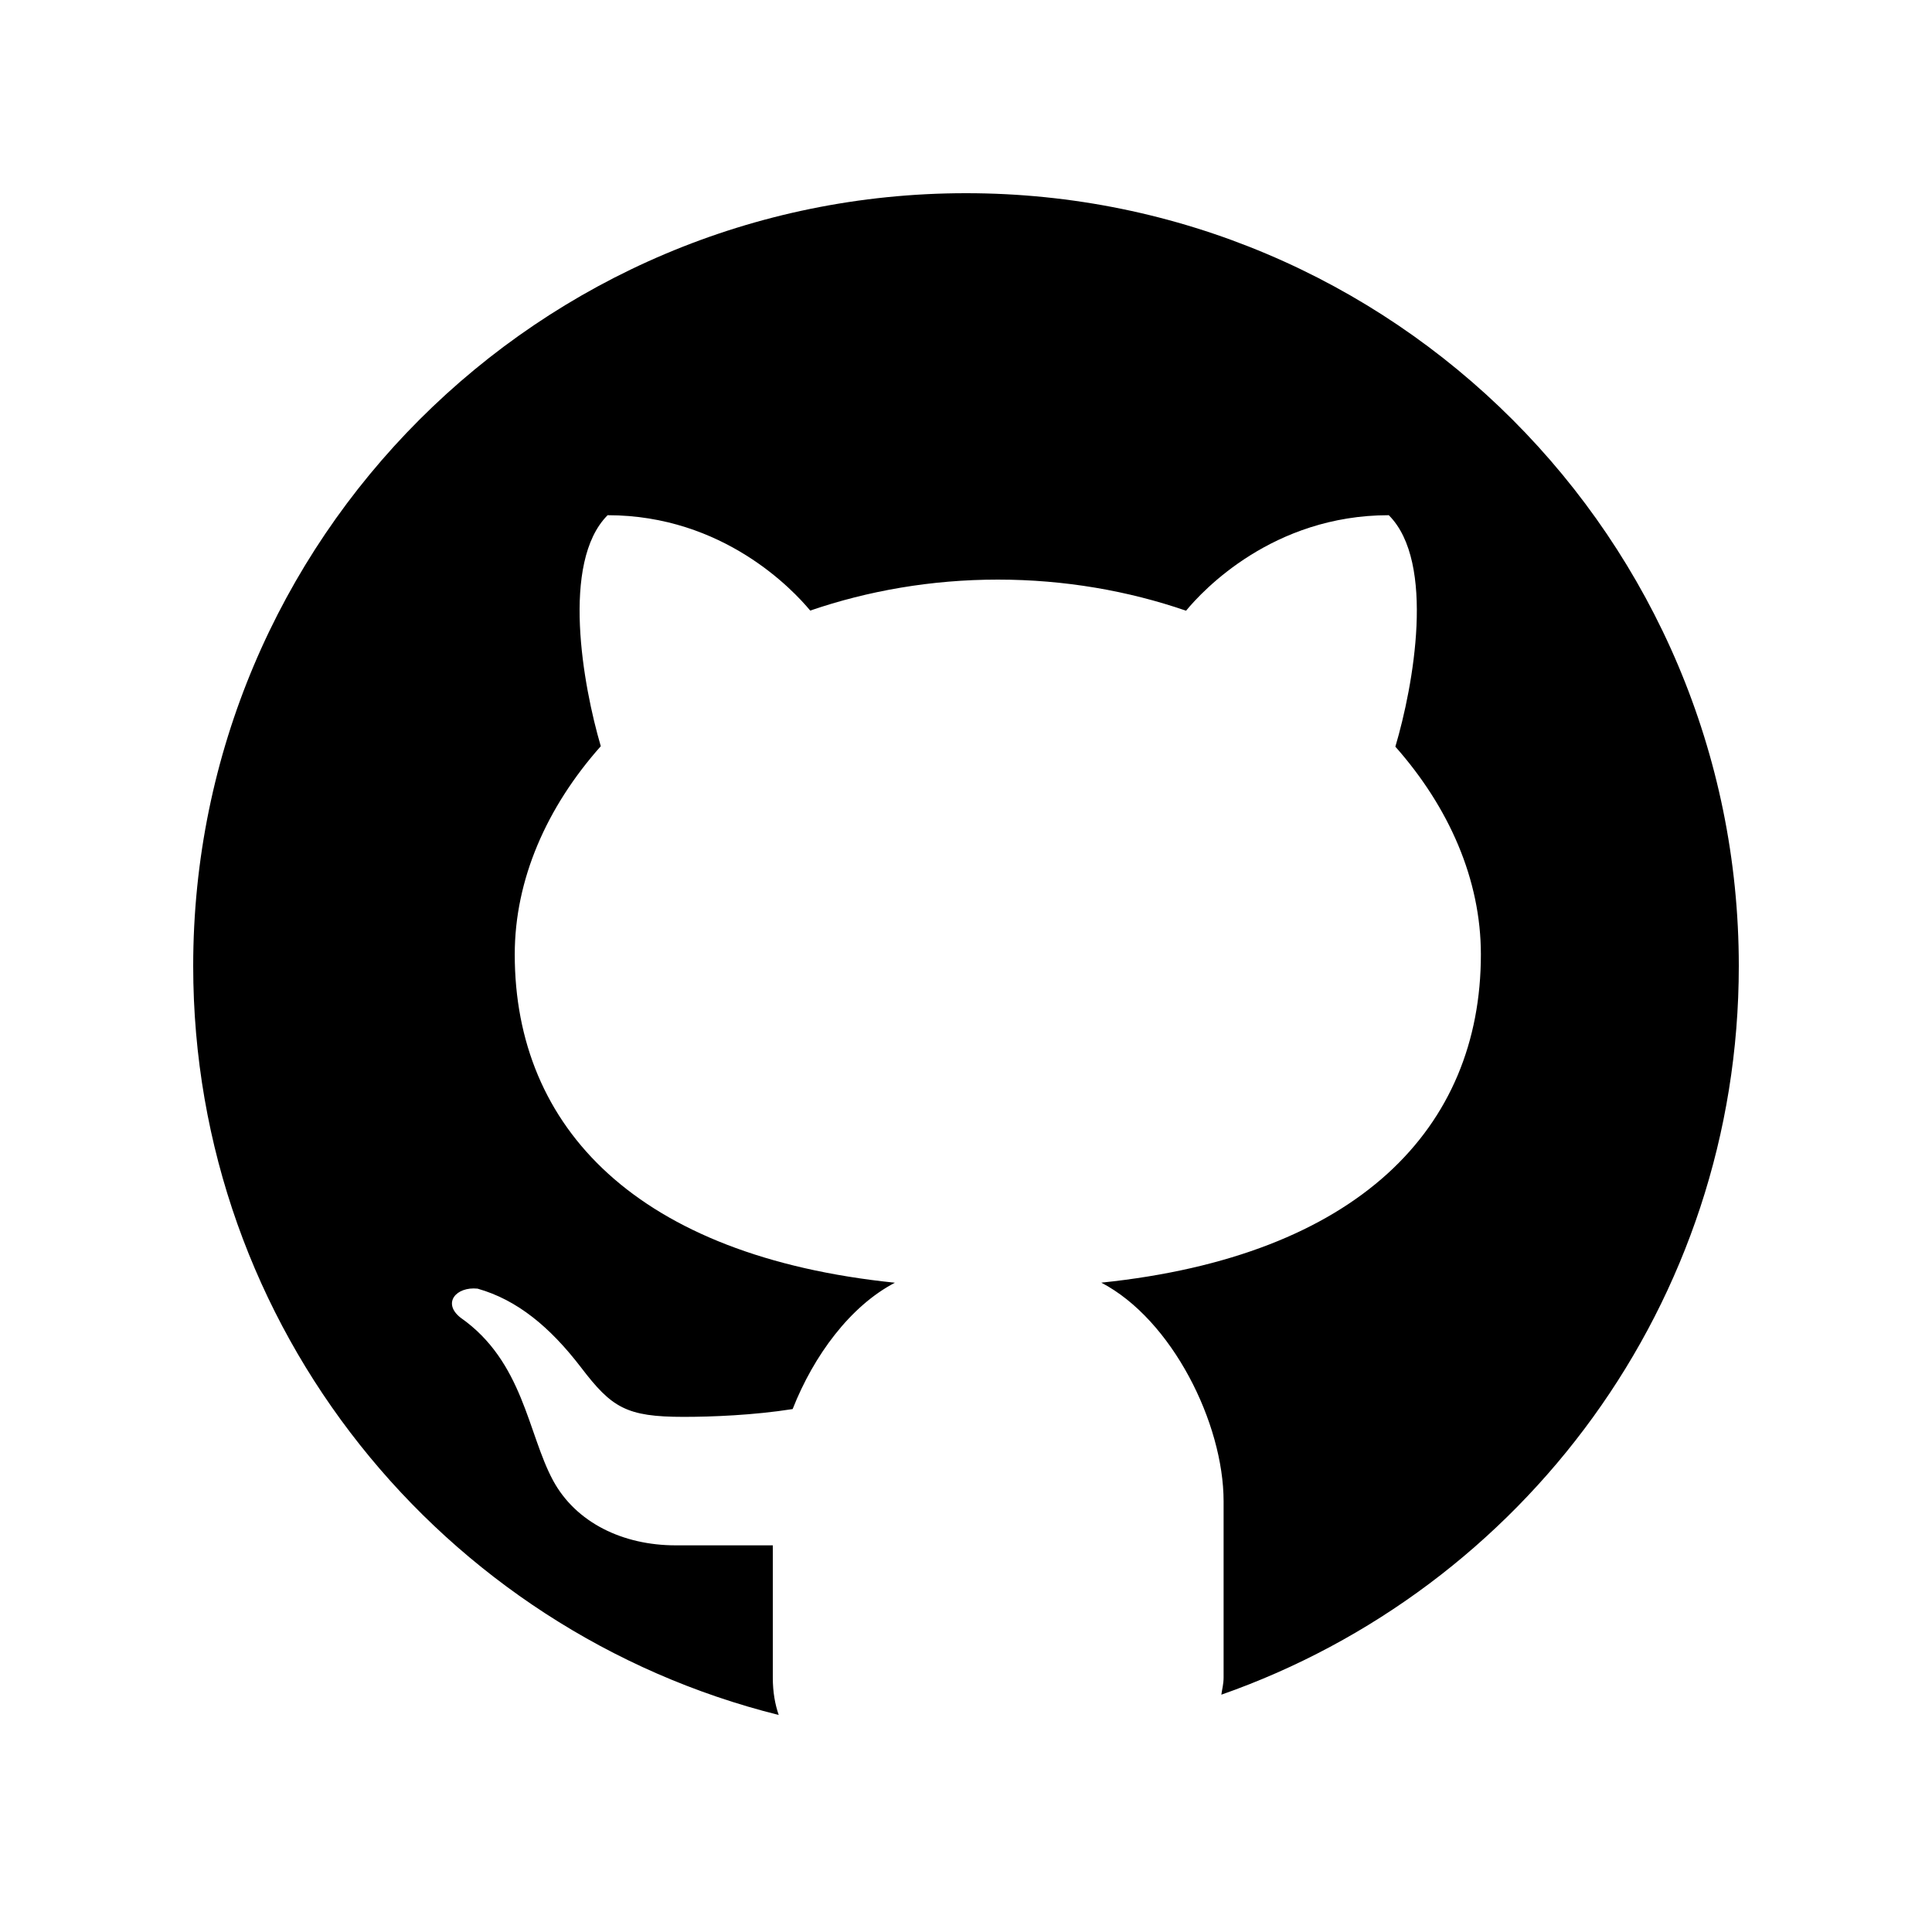
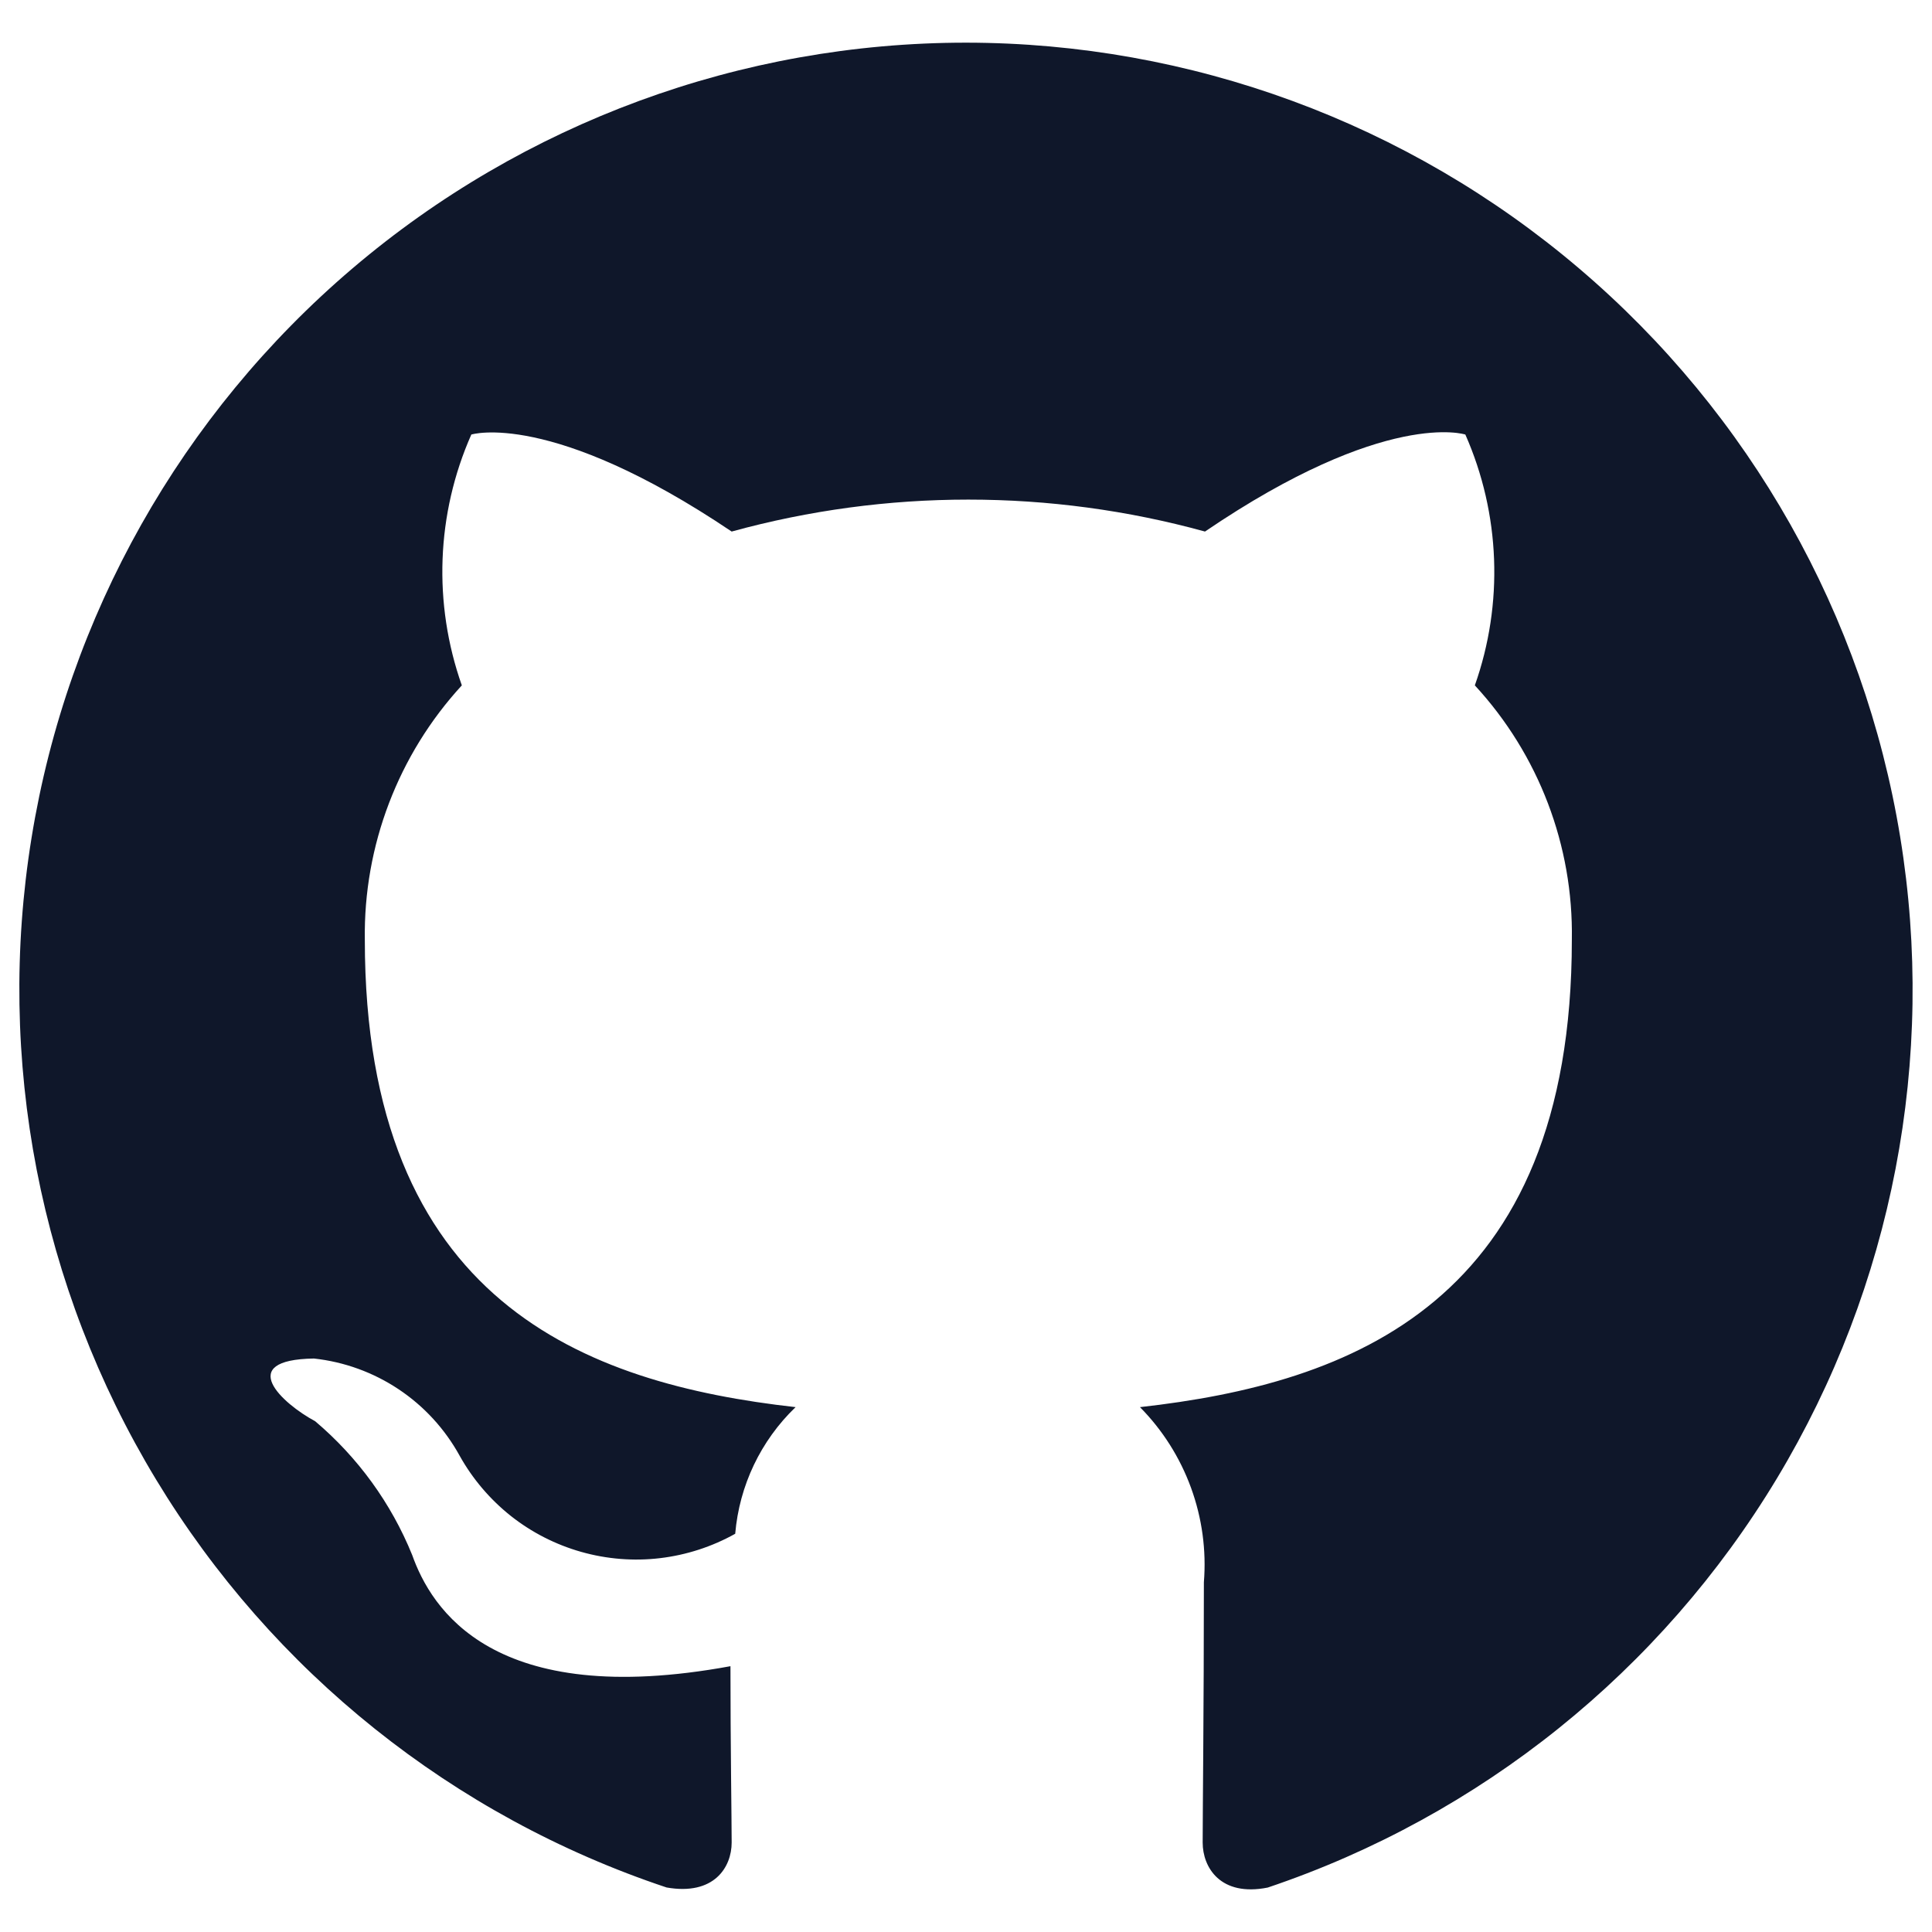
- <svg xmlns="http://www.w3.org/2000/svg" viewBox="0 0 30 30" width="30px" height="30px">
-   <path d="M15,3C8.373,3,3,8.373,3,15c0,5.623,3.872,10.328,9.092,11.63C12.036,26.468,12,26.28,12,26.047v-2.051 c-0.487,0-1.303,0-1.508,0c-0.821,0-1.551-0.353-1.905-1.009c-0.393-0.729-0.461-1.844-1.435-2.526 c-0.289-0.227-0.069-0.486,0.264-0.451c0.615,0.174,1.125,0.596,1.605,1.222c0.478,0.627,0.703,0.769,1.596,0.769 c0.433,0,1.081-0.025,1.691-0.121c0.328-0.833,0.895-1.6,1.588-1.962c-3.996-0.411-5.903-2.399-5.903-5.098 c0-1.162,0.495-2.286,1.336-3.233C9.053,10.647,8.706,8.73,9.435,8c1.798,0,2.885,1.166,3.146,1.481C13.477,9.174,14.461,9,15.495,9 c1.036,0,2.024,0.174,2.922,0.483C18.675,9.17,19.763,8,21.565,8c0.732,0.731,0.381,2.656,0.102,3.594 c0.836,0.945,1.328,2.066,1.328,3.226c0,2.697-1.904,4.684-5.894,5.097C18.199,20.49,19,22.1,19,23.313v2.734 c0,0.104-0.023,0.179-0.035,0.268C23.641,24.676,27,20.236,27,15C27,8.373,21.627,3,15,3z" />
+ <svg xmlns="http://www.w3.org/2000/svg" viewBox="0 0 24 24" fill="none" id="Github--Streamline-Unicons" height="24" width="24">
+   <path d="M12 0.53c-2.792 0 -5.494 0.994 -7.62 2.803C2.253 5.143 0.839 7.65 0.392 10.407c-0.447 2.756 0.101 5.582 1.546 7.971 1.445 2.389 3.694 4.186 6.343 5.069 0.588 0.103 0.808 -0.25 0.808 -0.559 0 -0.279 -0.015 -1.205 -0.015 -2.19 -2.955 0.544 -3.719 -0.72 -3.954 -1.382 -0.261 -0.643 -0.675 -1.213 -1.205 -1.661 -0.412 -0.221 -1 -0.764 -0.015 -0.779 0.376 0.041 0.737 0.172 1.052 0.382 0.315 0.21 0.574 0.492 0.757 0.824 0.161 0.289 0.377 0.543 0.636 0.749 0.259 0.205 0.557 0.357 0.875 0.447 0.318 0.09 0.651 0.117 0.979 0.078s0.646 -0.142 0.934 -0.303c0.051 -0.598 0.317 -1.157 0.75 -1.573 -2.617 -0.294 -5.351 -1.308 -5.351 -5.806 -0.017 -1.169 0.415 -2.3 1.205 -3.16 -0.359 -1.016 -0.318 -2.131 0.118 -3.116 0 0 0.985 -0.309 3.234 1.205 1.924 -0.529 3.956 -0.529 5.88 0 2.249 -1.529 3.234 -1.205 3.234 -1.205 0.435 0.986 0.477 2.101 0.118 3.116 0.793 0.859 1.225 1.991 1.205 3.16 0 4.513 -2.749 5.513 -5.365 5.806 0.281 0.284 0.497 0.626 0.634 1.001 0.137 0.376 0.192 0.776 0.16 1.174 0 1.573 -0.015 2.837 -0.015 3.234 0 0.309 0.221 0.676 0.808 0.559 2.644 -0.89 4.886 -2.692 6.325 -5.082 1.439 -2.39 1.982 -5.215 1.532 -7.968 -0.45 -2.754 -1.865 -5.258 -3.991 -7.065C17.489 1.525 14.79 0.532 12 0.53Z" fill="#0f172a" stroke-width="1" />
</svg>
